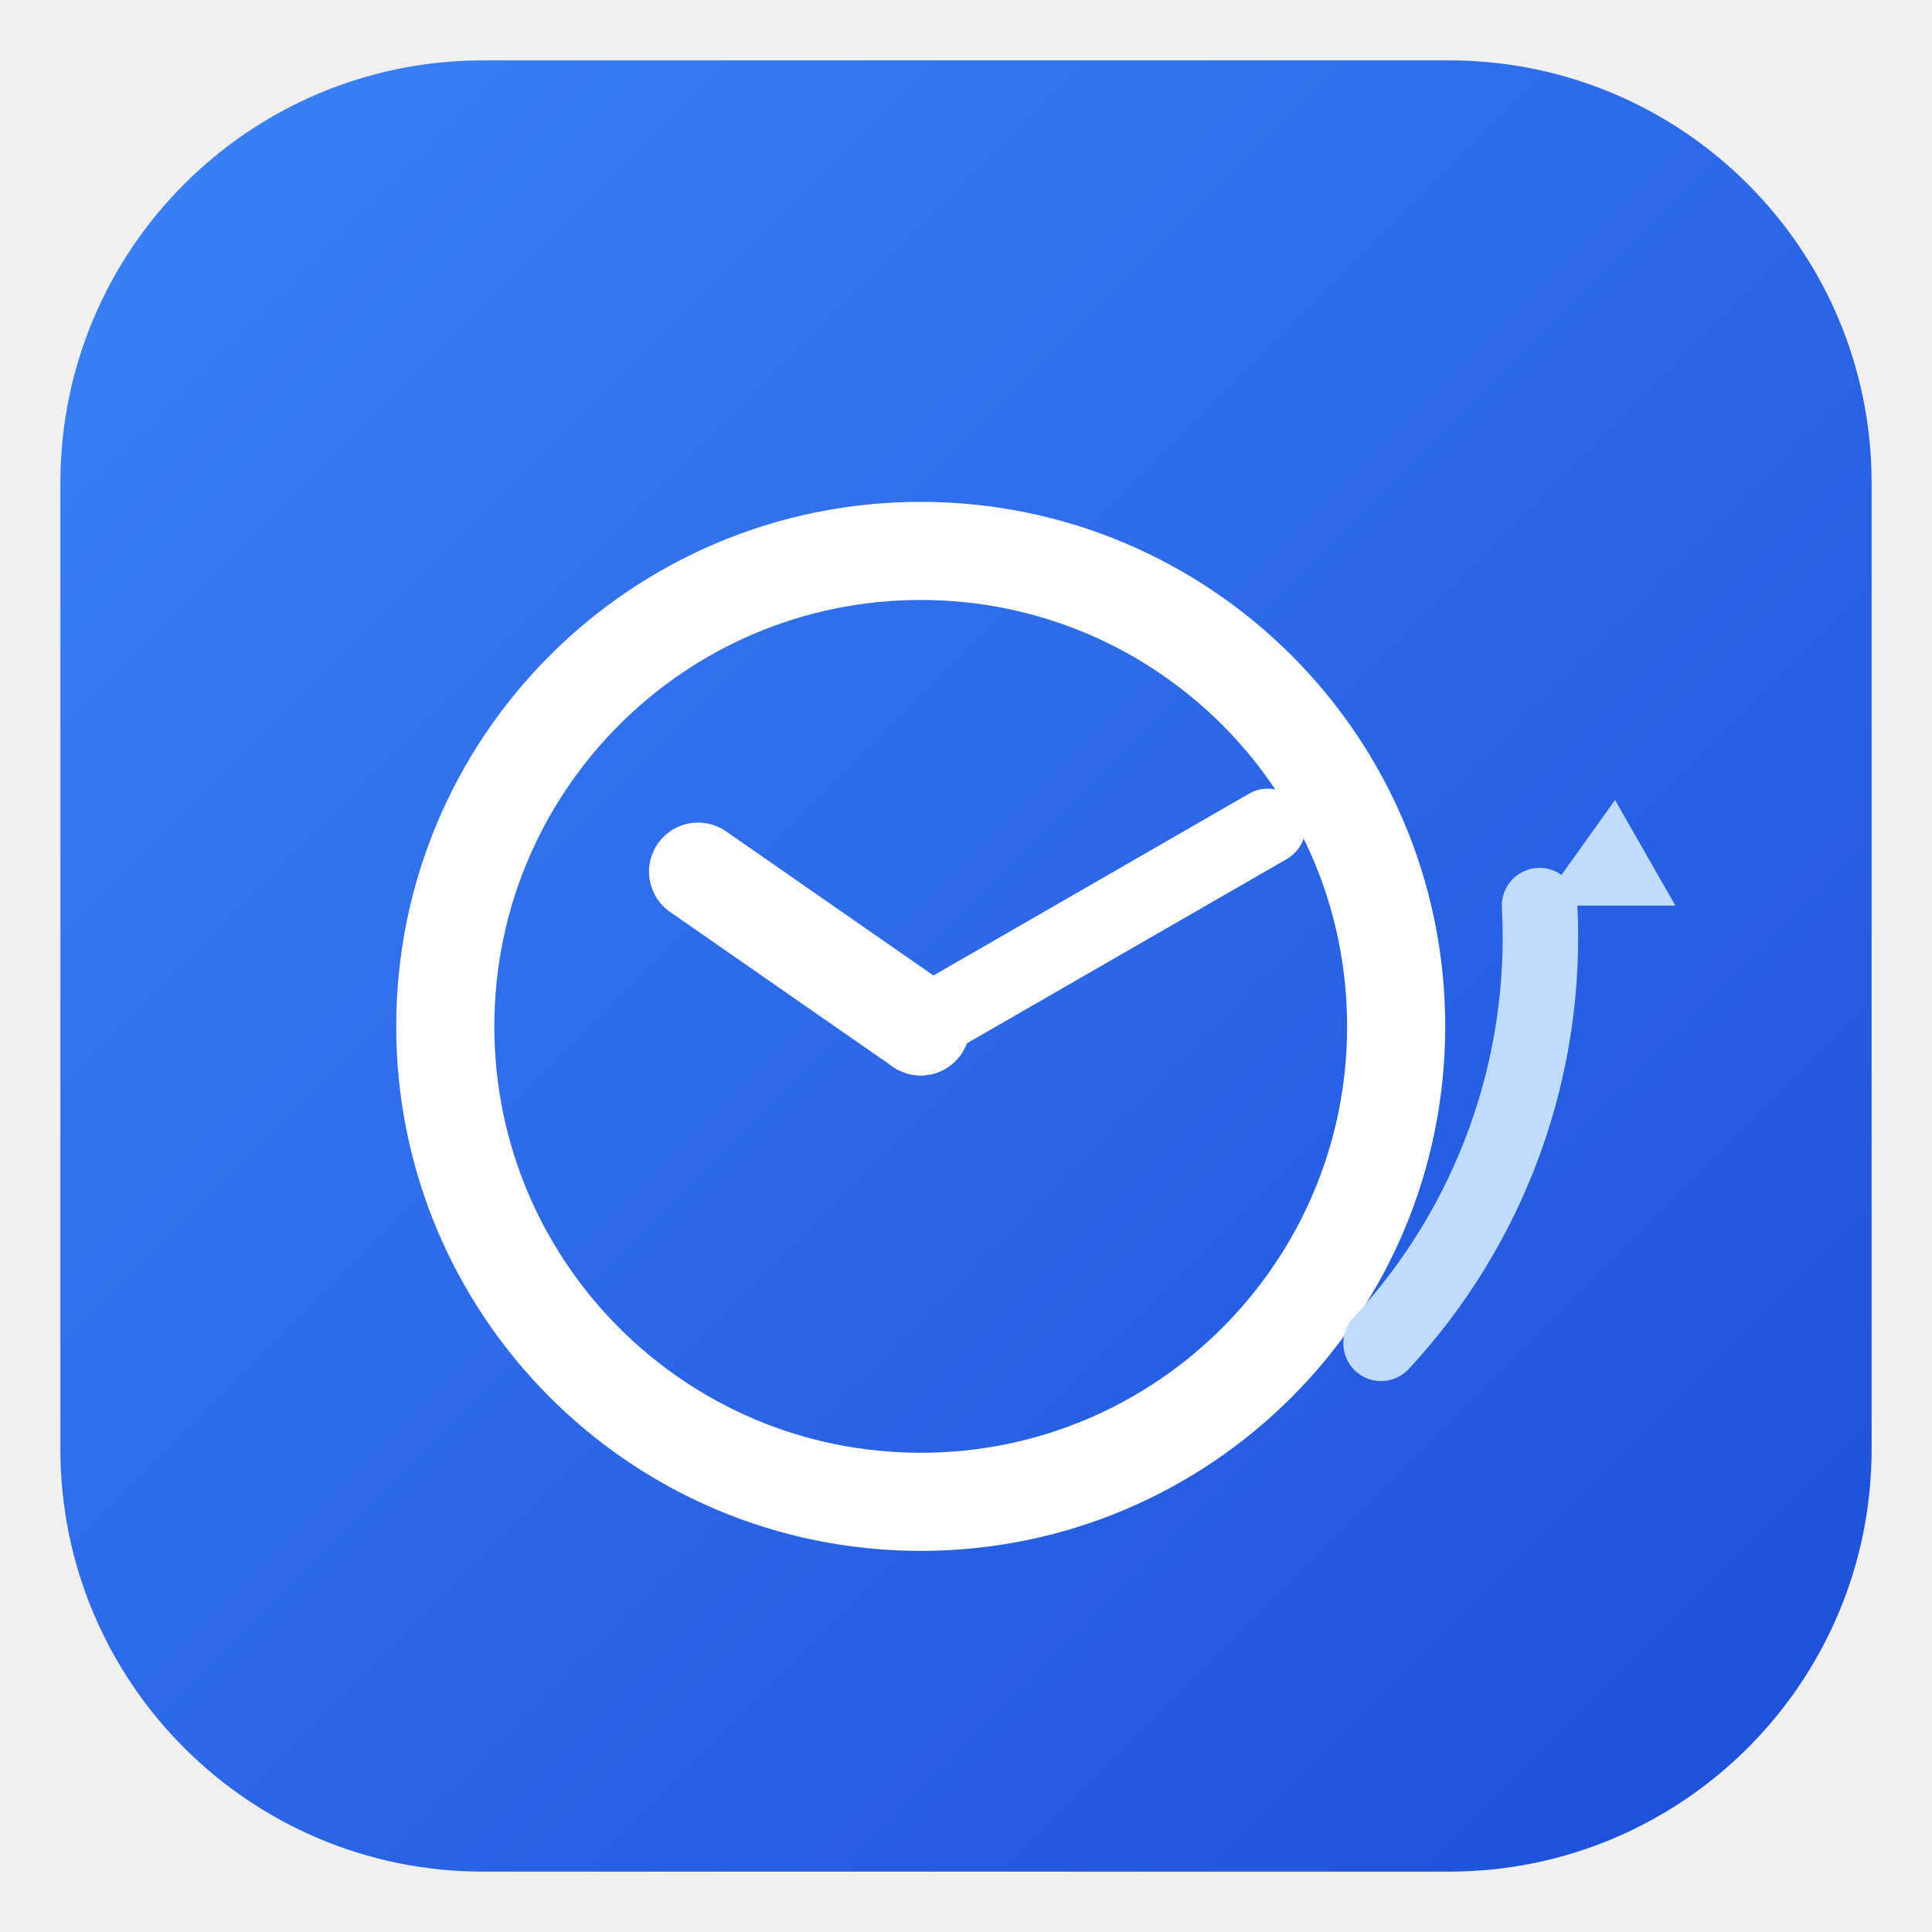
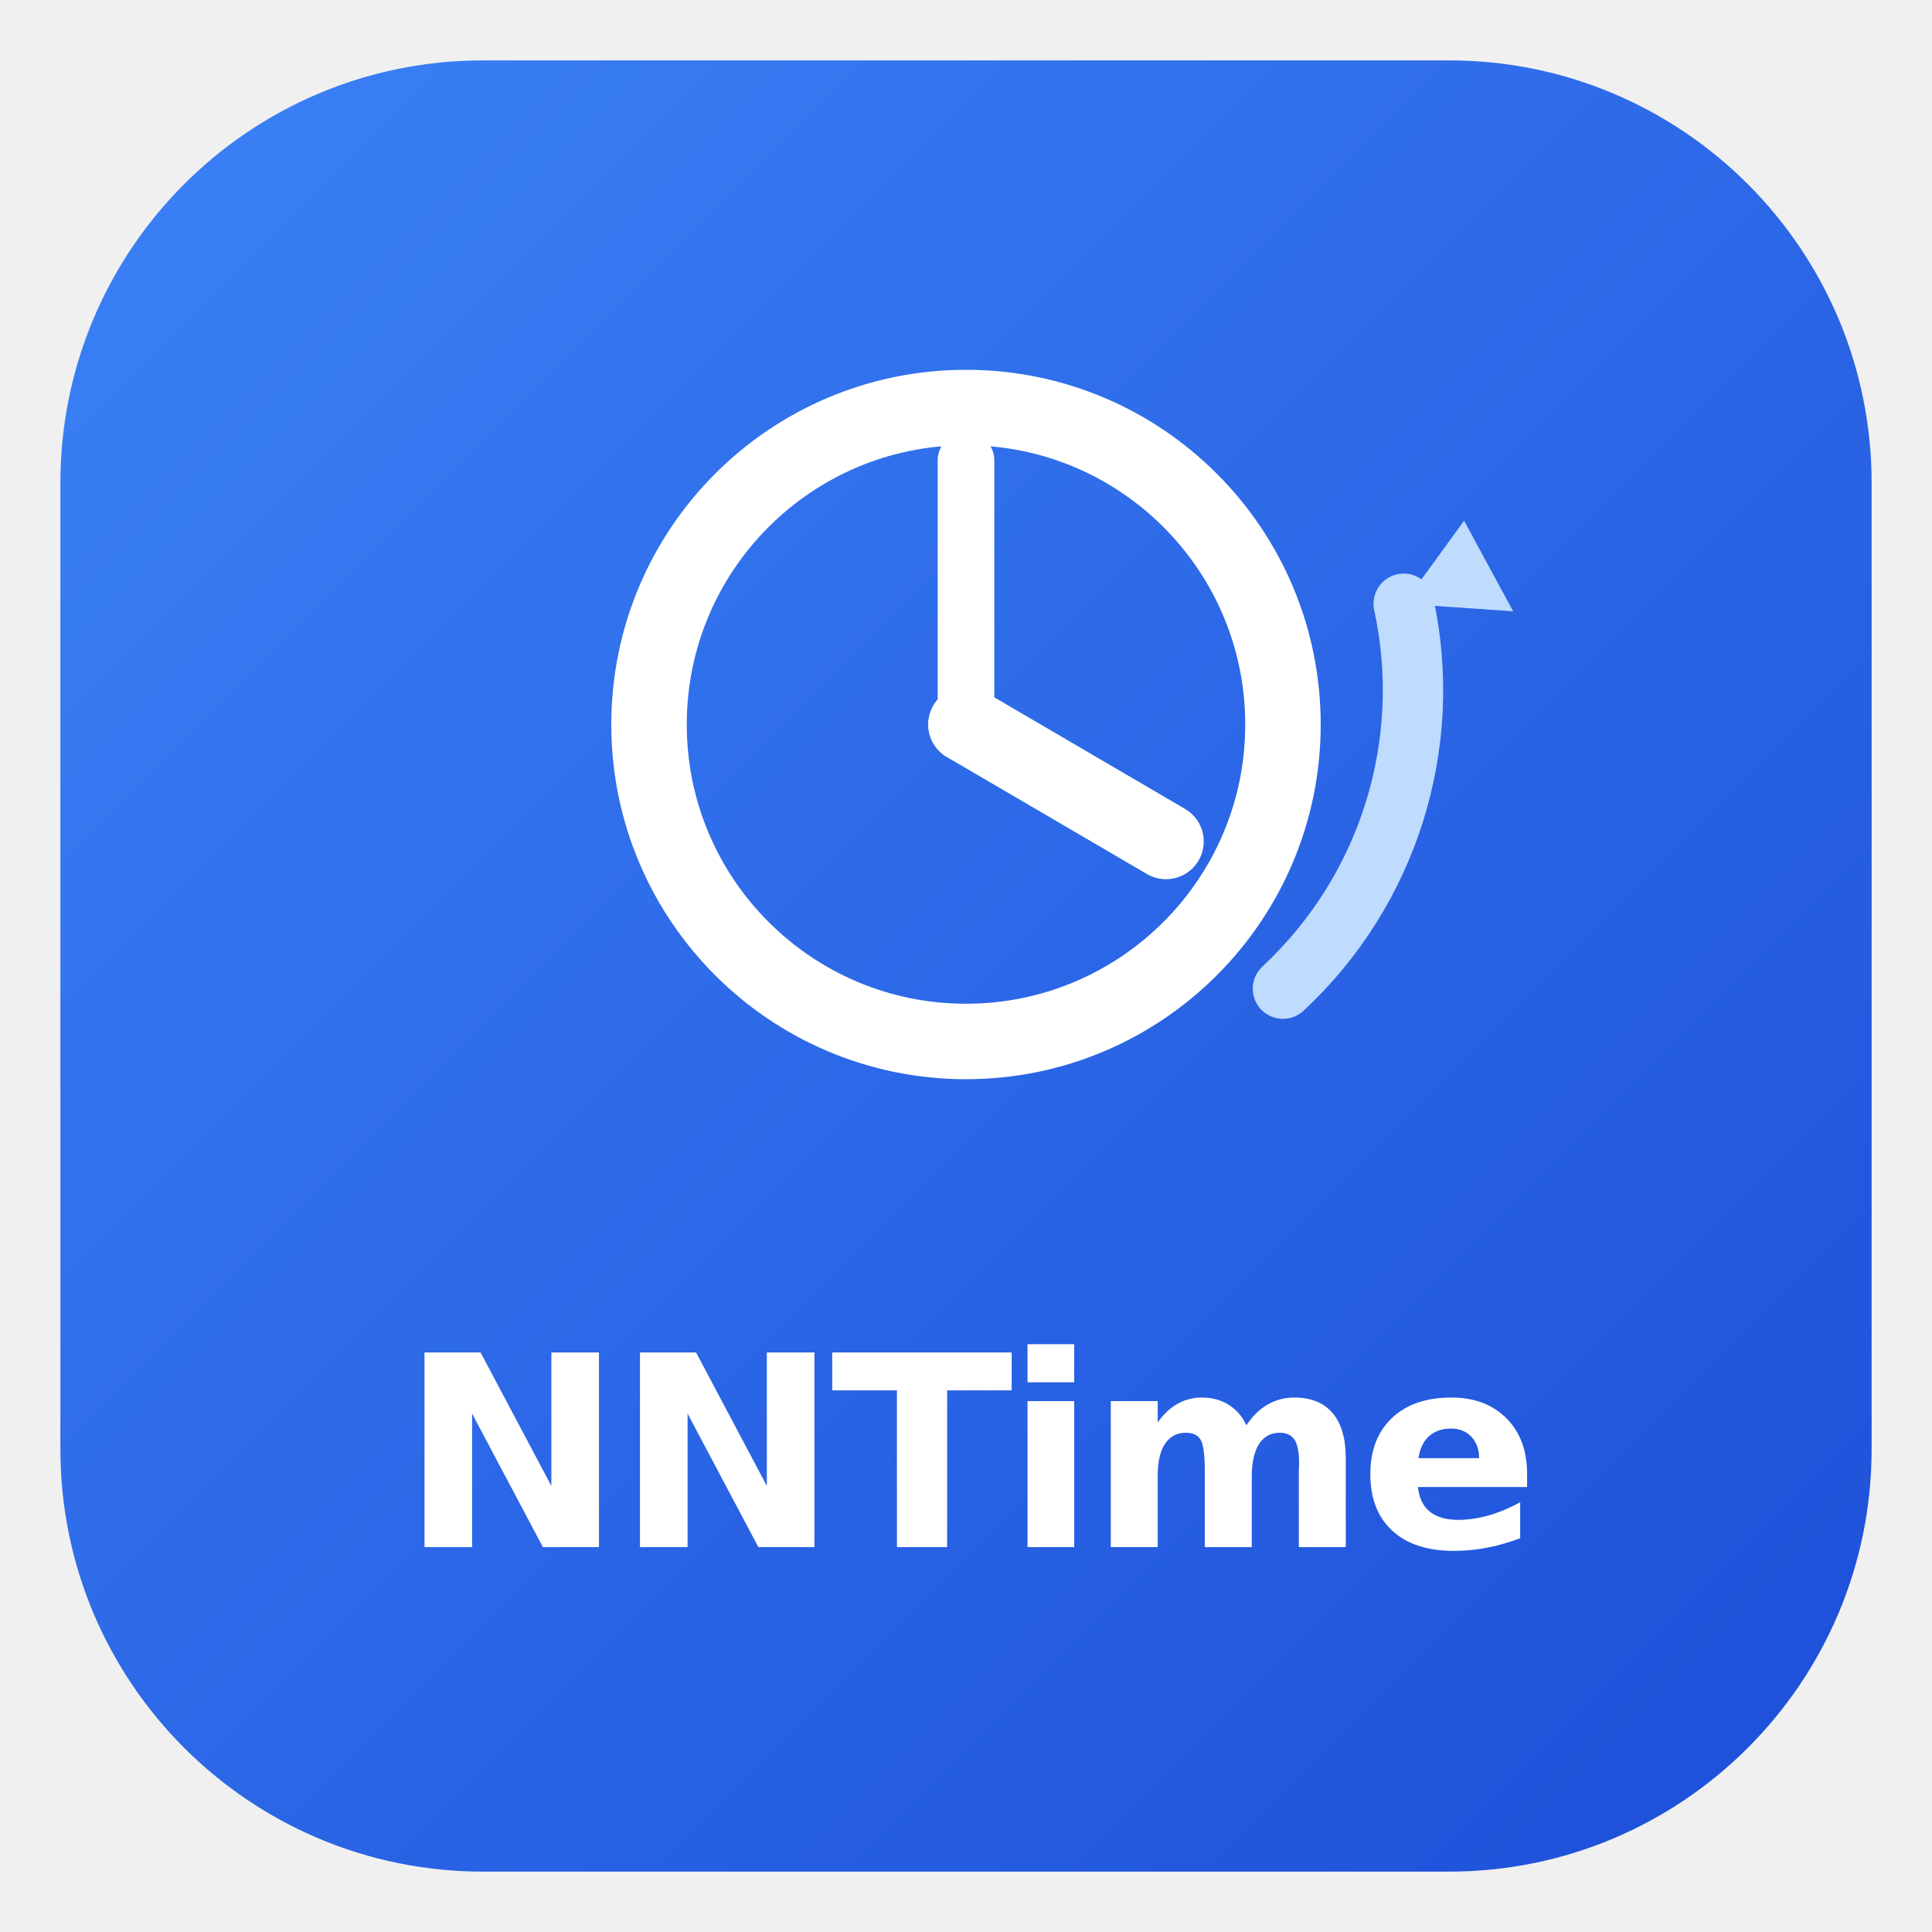
- <svg xmlns="http://www.w3.org/2000/svg" width="512" height="512" viewBox="0 0 512 512" role="img" aria-label="NNTime">
+ <svg xmlns="http://www.w3.org/2000/svg" width="512" height="512" viewBox="0 0 512 512" role="img" aria-label="NNTime — учёт сверхнормативного времени">
  <defs>
    <linearGradient id="bg" x1="0" y1="0" x2="1" y2="1">
      <stop offset="0" stop-color="#3b82f6" />
      <stop offset="1" stop-color="#1d4ed8" />
    </linearGradient>
  </defs>
  <rect x="16" y="16" width="480" height="480" rx="112" fill="url(#bg)" />
-   <g transform="translate(244,272)">
-     <circle cx="0" cy="0" r="126" fill="none" stroke="#ffffff" stroke-width="26" />
-     <line x1="0" y1="0" x2="-59" y2="-41" stroke="#ffffff" stroke-width="26" stroke-linecap="round" />
-     <line x1="0" y1="0" x2="92" y2="-53" stroke="#ffffff" stroke-width="20" stroke-linecap="round" />
-     <circle cx="0" cy="0" r="13" fill="#ffffff" />
+   <g transform="translate(256,192)">
+     <circle cx="0" cy="0" r="84" fill="none" stroke="#ffffff" stroke-width="20" />
+     <line x1="0" y1="0" x2="53" y2="31" stroke="#ffffff" stroke-width="20" stroke-linecap="round" />
+     <line x1="0" y1="0" x2="0" y2="-70" stroke="#ffffff" stroke-width="15" stroke-linecap="round" />
+     <circle cx="0" cy="0" r="10" fill="#ffffff" />
  </g>
-   <path d="M 366 356 A 158 158 0 0 0 408 240" fill="none" stroke="#bfdbfe" stroke-width="20" stroke-linecap="round" />
-   <path d="M 408 240 l 20 -28 l 16 28 z" fill="#bfdbfe" />
+   <path d="M 340 262 A 108 108 0 0 0 372 160" fill="none" stroke="#bfdbfe" stroke-width="16" stroke-linecap="round" />
+   <path d="M 372 160 l 16 -22 l 13 24 z" fill="#bfdbfe" />
+   <g transform="translate(106,410) scale(0.7077)">
+     <path d="M9.18 -72.9H30.176L56.689 -22.9V-72.9H74.512V0.0H53.516L27.002 -50.0V0.0H9.18Z M89.871 -72.9H110.867L137.381 -22.9V-72.9H155.203V0.0H134.207L107.693 -50.0V0.0H89.871Z M161.871 -72.9H229.059V-58.691H204.889V0.0H186.09V-58.691H161.871Z M234.994 -54.688H252.475V0.0H234.994ZM234.994 -75.977H252.475V-61.719H234.994Z M316.955 -45.605Q320.275 -50.684 324.841 -53.345Q329.406 -56.006 334.875 -56.006Q344.299 -56.006 349.23 -50.195Q354.162 -44.385 354.162 -33.301V0.0H336.584V-28.516Q336.633 -29.15 336.657 -29.834Q336.682 -30.518 336.682 -31.787Q336.682 -37.598 334.973 -40.21Q333.264 -42.822 329.455 -42.822Q324.475 -42.822 321.765 -38.721Q319.055 -34.619 318.957 -26.855V0.0H301.379V-28.516Q301.379 -37.598 299.816 -40.21Q298.254 -42.822 294.25 -42.822Q289.221 -42.822 286.486 -38.696Q283.752 -34.57 283.752 -26.904V0.0H266.174V-54.688H283.752V-46.68Q286.975 -51.318 291.149 -53.662Q295.324 -56.006 300.354 -56.006Q306.018 -56.006 310.363 -53.271Q314.709 -50.537 316.955 -45.605Z M422.061 -27.49V-22.51H381.191Q381.826 -16.357 385.635 -13.281Q389.443 -10.205 396.279 -10.205Q401.797 -10.205 407.583 -11.841Q413.369 -13.477 419.473 -16.797V-3.32Q413.271 -0.977 407.07 0.22Q400.869 1.416 394.668 1.416Q379.824 1.416 371.597 -6.128Q363.369 -13.672 363.369 -27.295Q363.369 -40.674 371.45 -48.34Q379.531 -56.006 393.691 -56.006Q406.582 -56.006 414.321 -48.242Q422.061 -40.479 422.061 -27.49ZM404.092 -33.301Q404.092 -38.281 401.187 -41.333Q398.281 -44.385 393.594 -44.385Q388.516 -44.385 385.342 -41.528Q382.168 -38.672 381.387 -33.301Z" fill="#ffffff" />
+   </g>
</svg>
